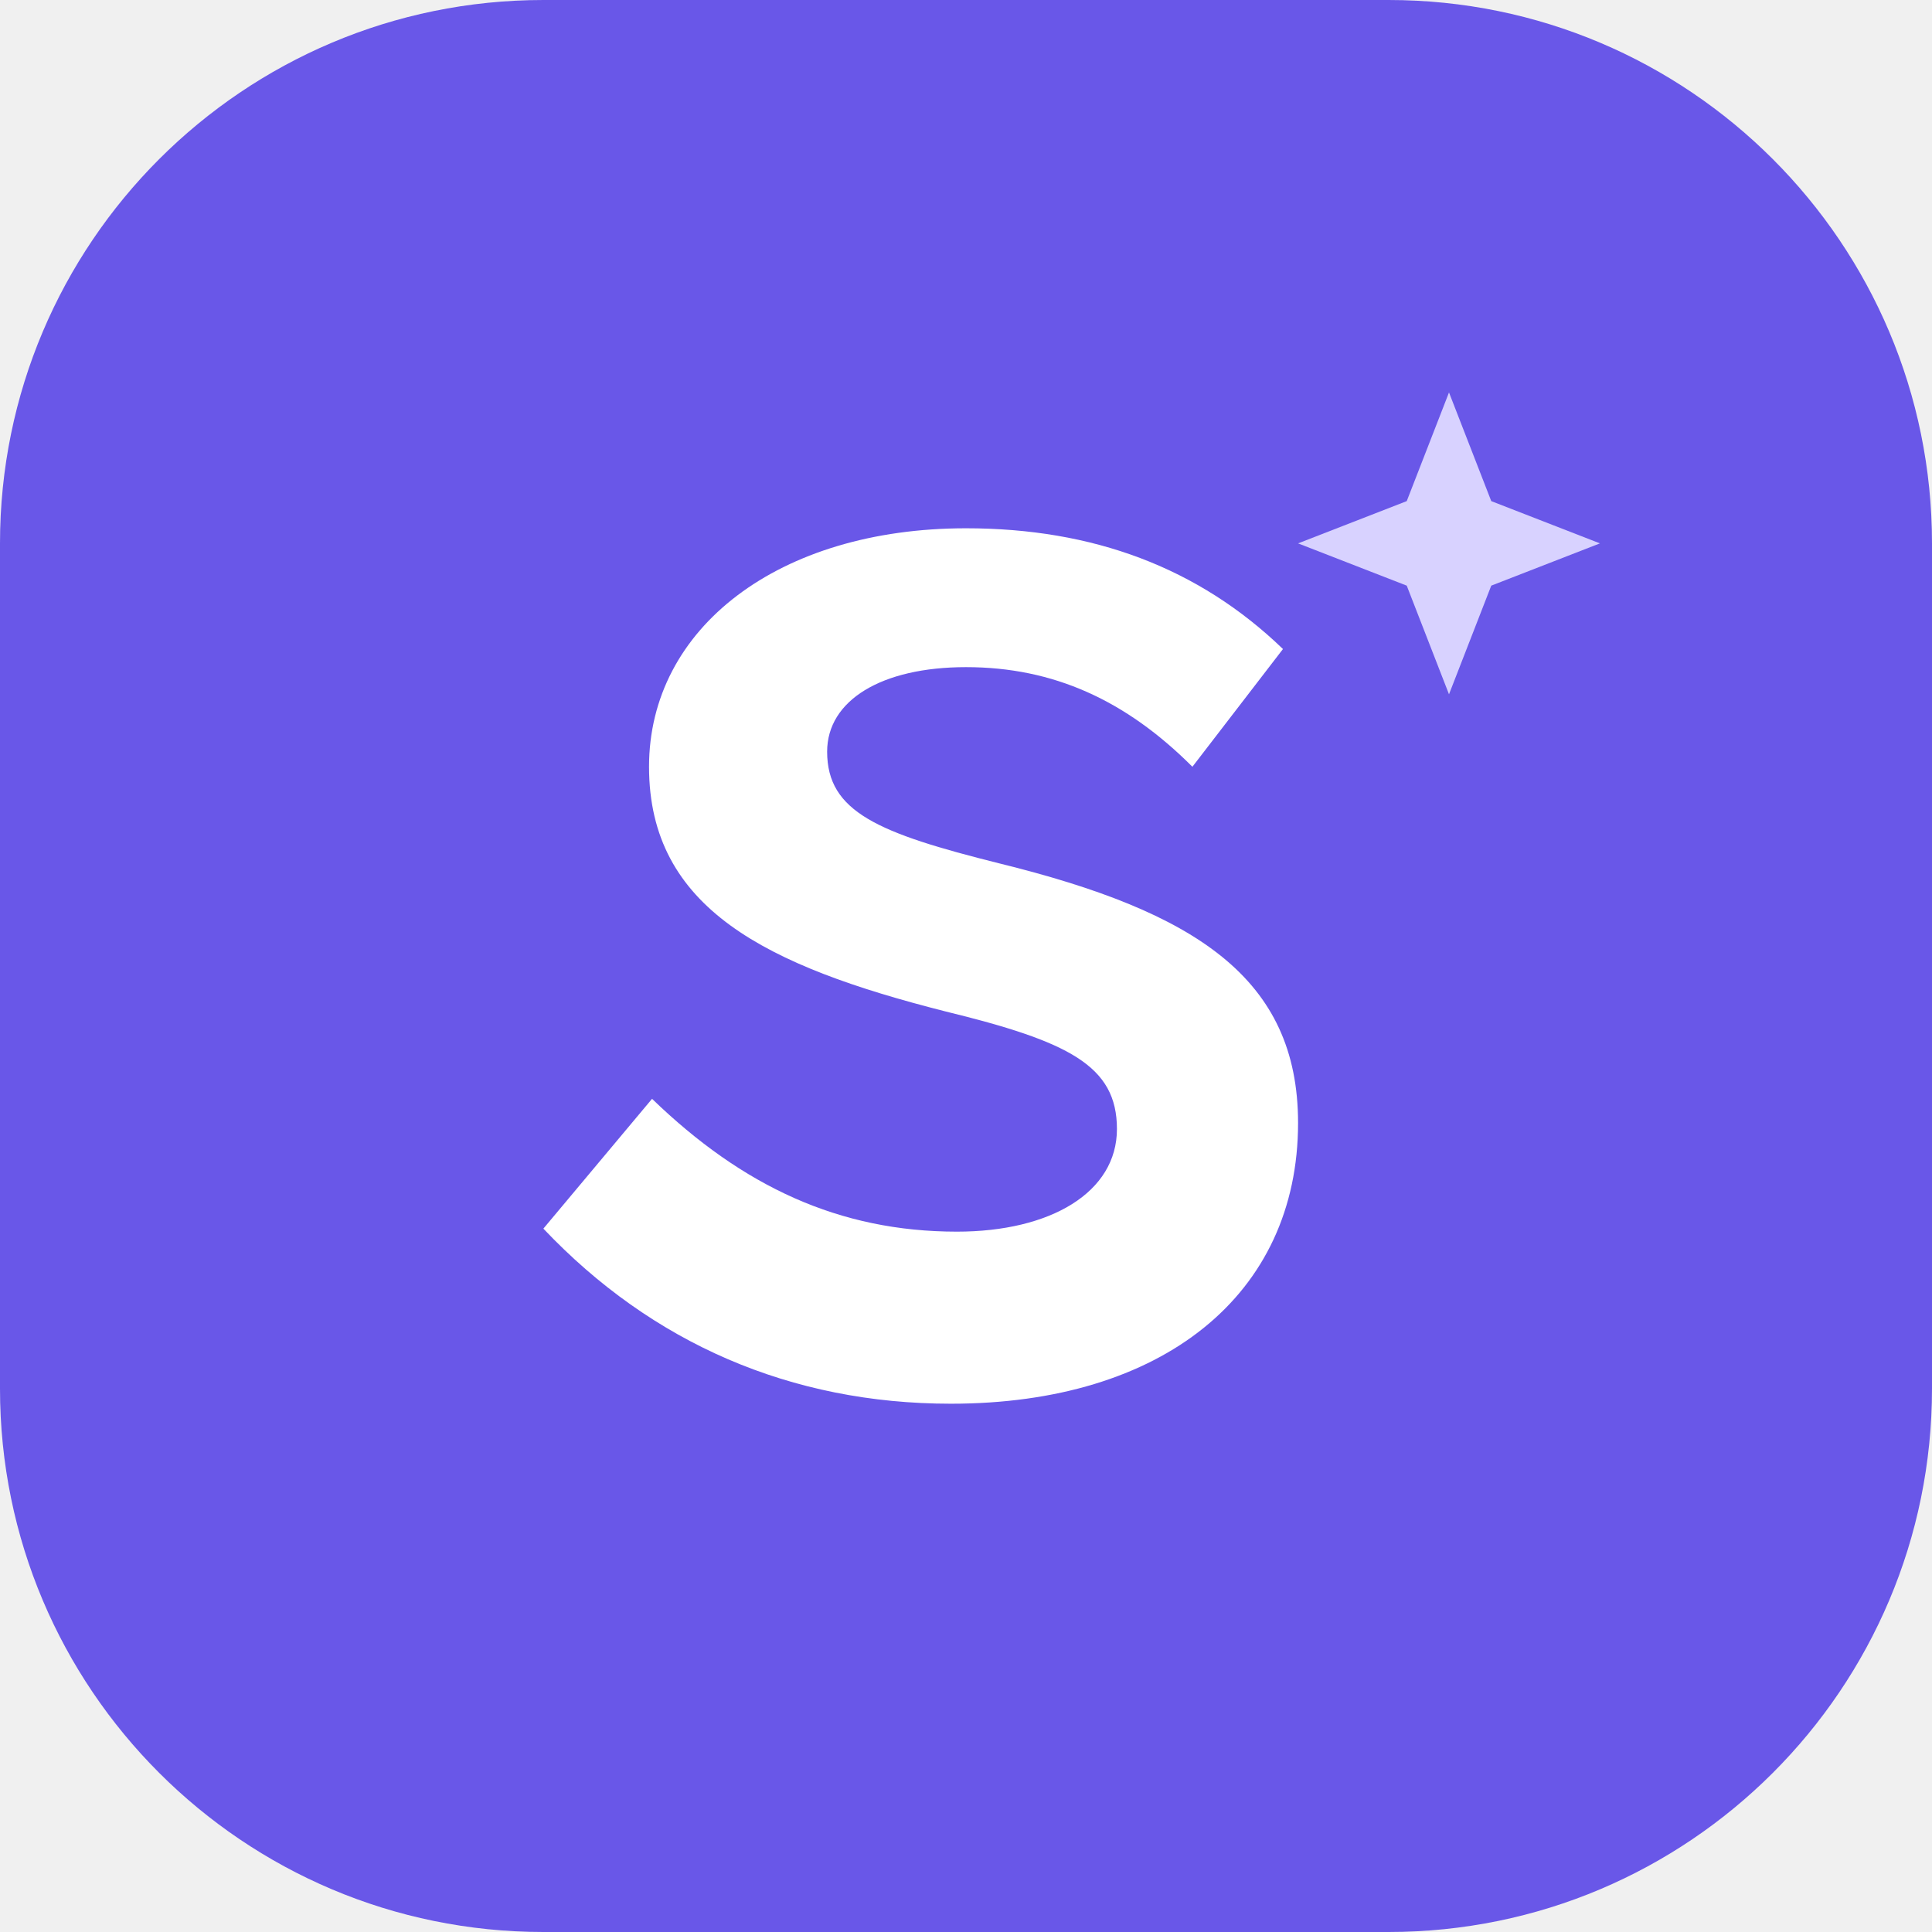
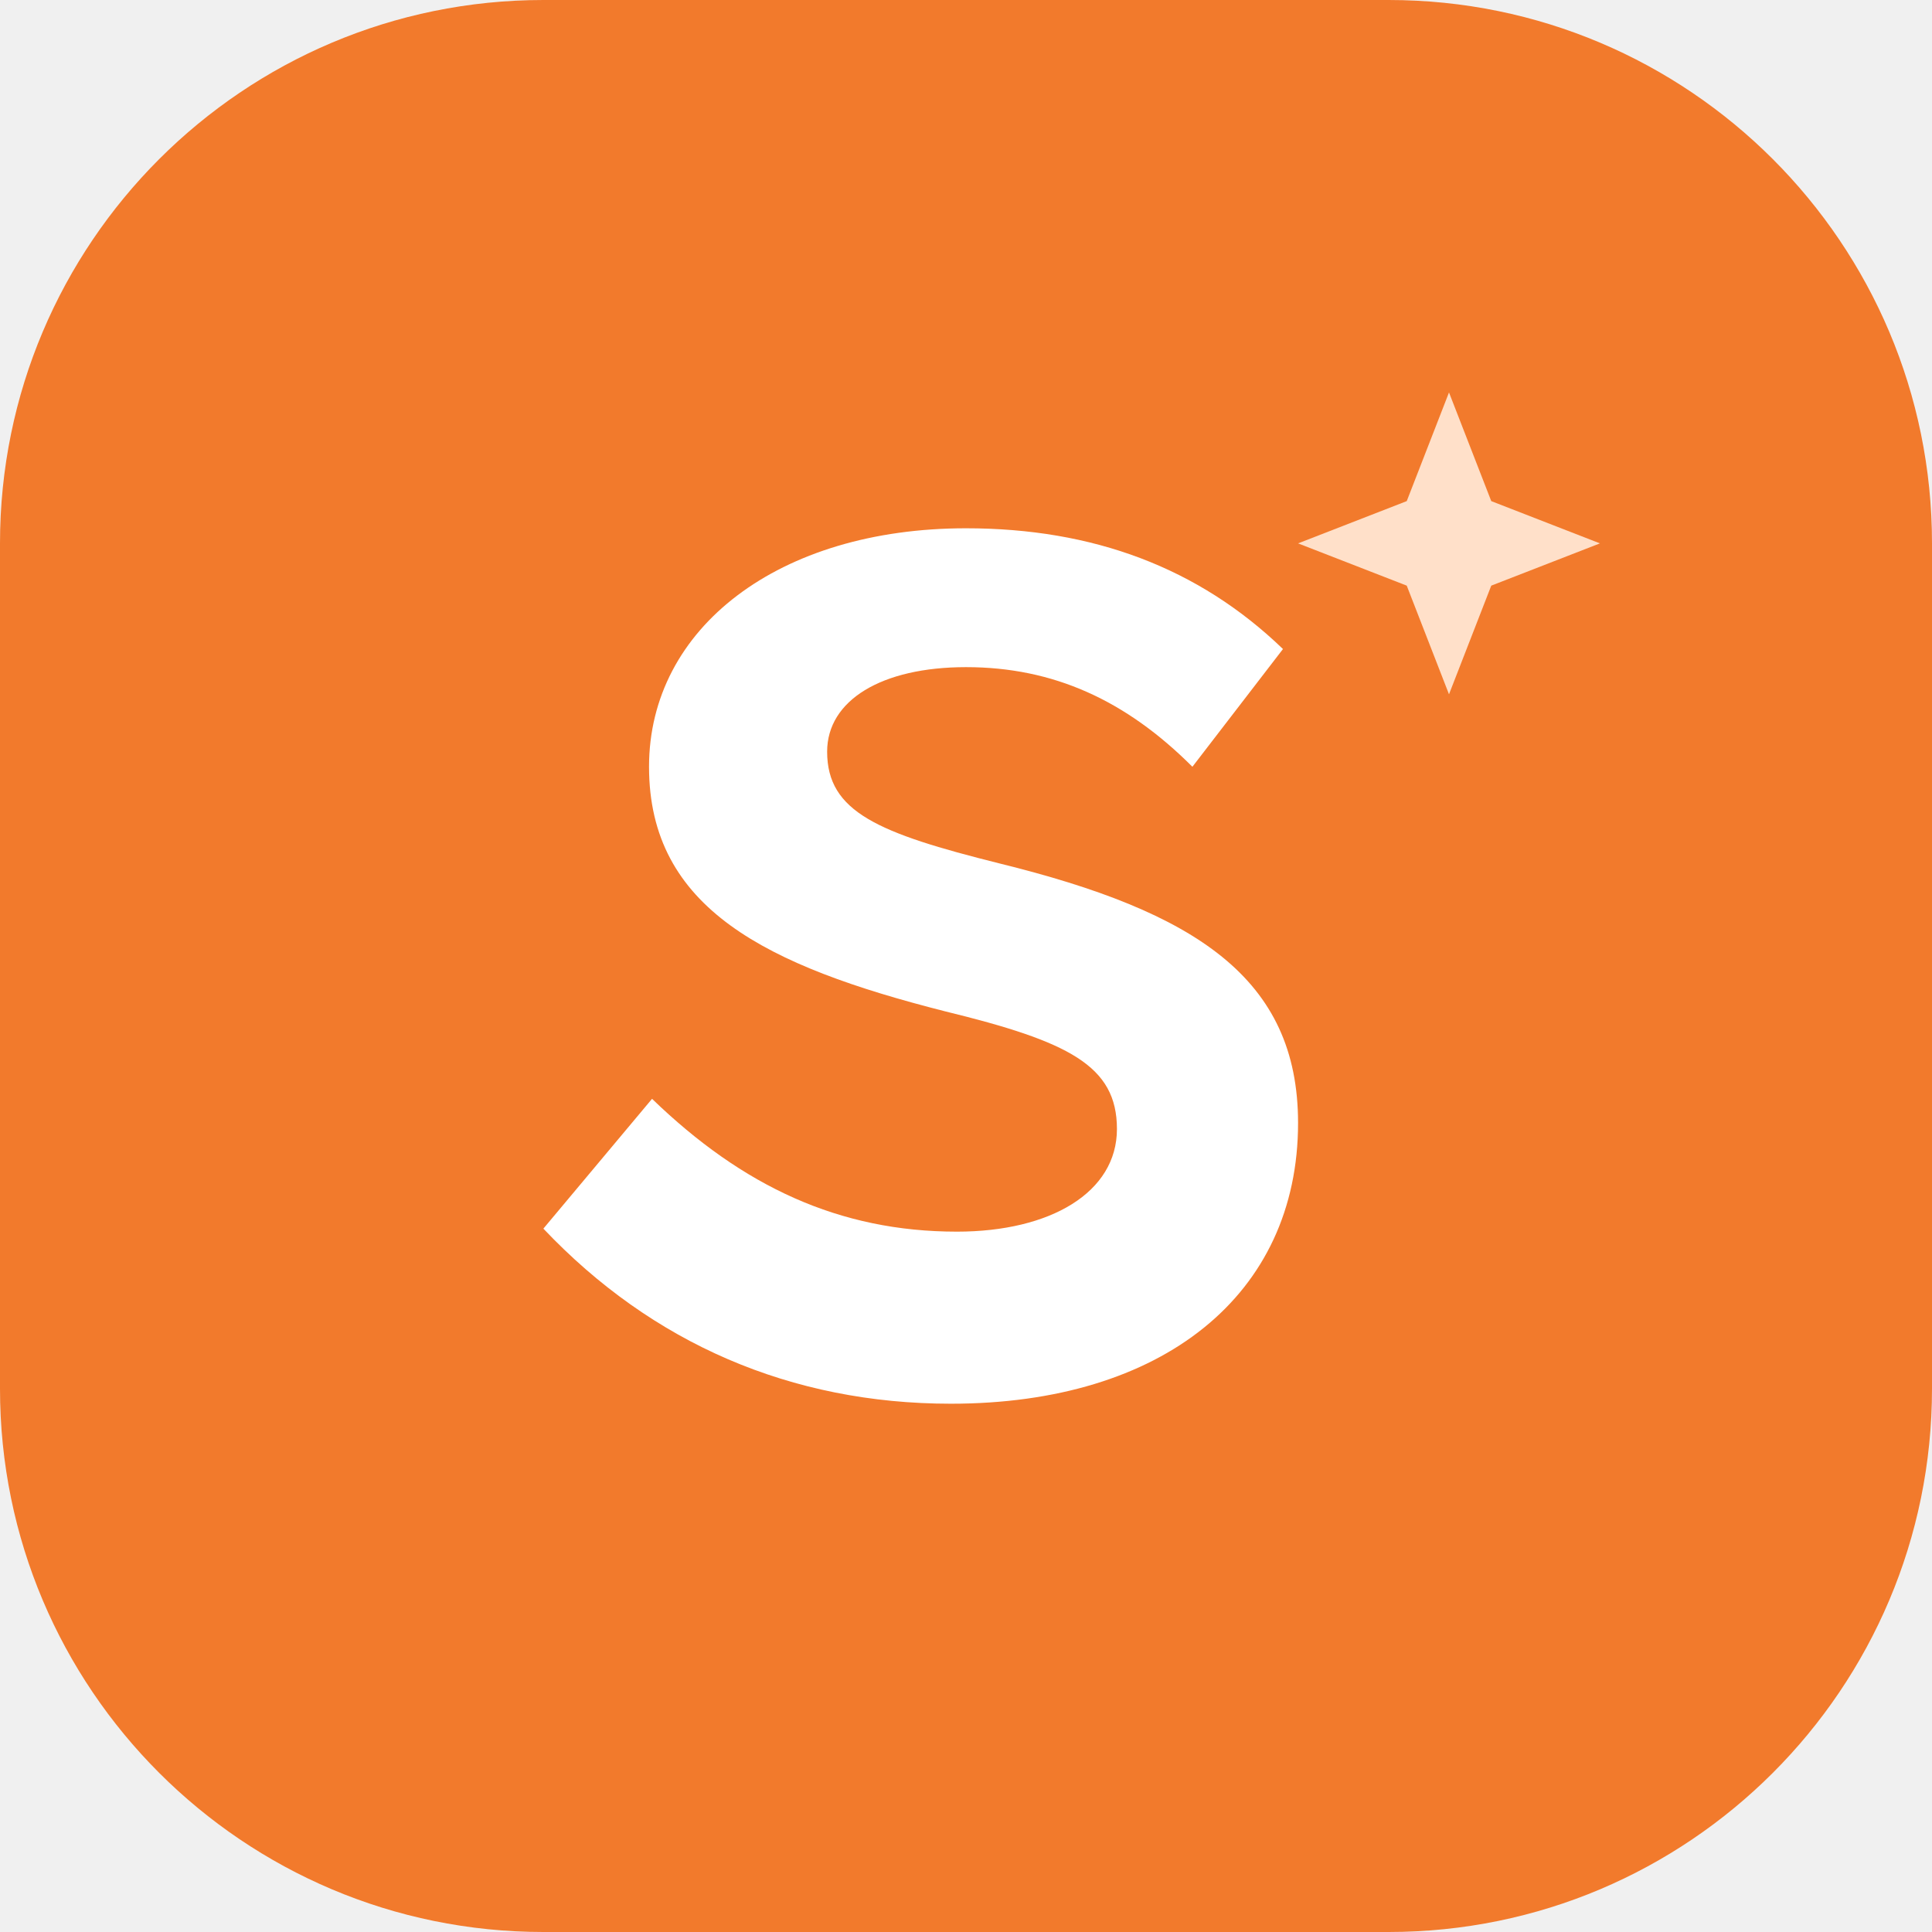
<svg xmlns="http://www.w3.org/2000/svg" width="64" height="64" viewBox="0 0 64 64" fill="none">
-   <rect width="64" height="64" rx="18" fill="#6957E8" />
+   <rect width="64" height="64" rx="18" fill="#F27A2C" />
  <path d="M42.5 21.5C39.7 18.8 36.2 17.5 32 17.5C25.8 17.5 21.5 20.8 21.5 25.4C21.5 30.1 25.4 32 31.3 33.5C35.4 34.5 37 35.3 37 37.4C37 39.5 34.8 40.8 31.7 40.8C27.8 40.8 24.6 39.3 21.6 36.4L18 40.7C21.6 44.5 26.2 46.5 31.5 46.5C38.5 46.5 43 42.9 43 37.2C43 32.4 39.6 30.2 33.1 28.6C29.1 27.6 27.4 26.9 27.4 24.9C27.4 23.2 29.2 22.1 32 22.1C34.9 22.1 37.3 23.2 39.5 25.4L42.5 21.5Z" fill="white" />
-   <path d="M48 13L49.4 16.6L53 18L49.4 19.4L48 23L46.6 19.4L43 18L46.6 16.6L48 13Z" fill="#D8D2FF" />
+   <path d="M48 13L49.4 16.6L53 18L49.4 19.4L48 23L46.6 19.4L43 18L46.6 16.6L48 13Z" fill="#FFE0C9" />
</svg>
